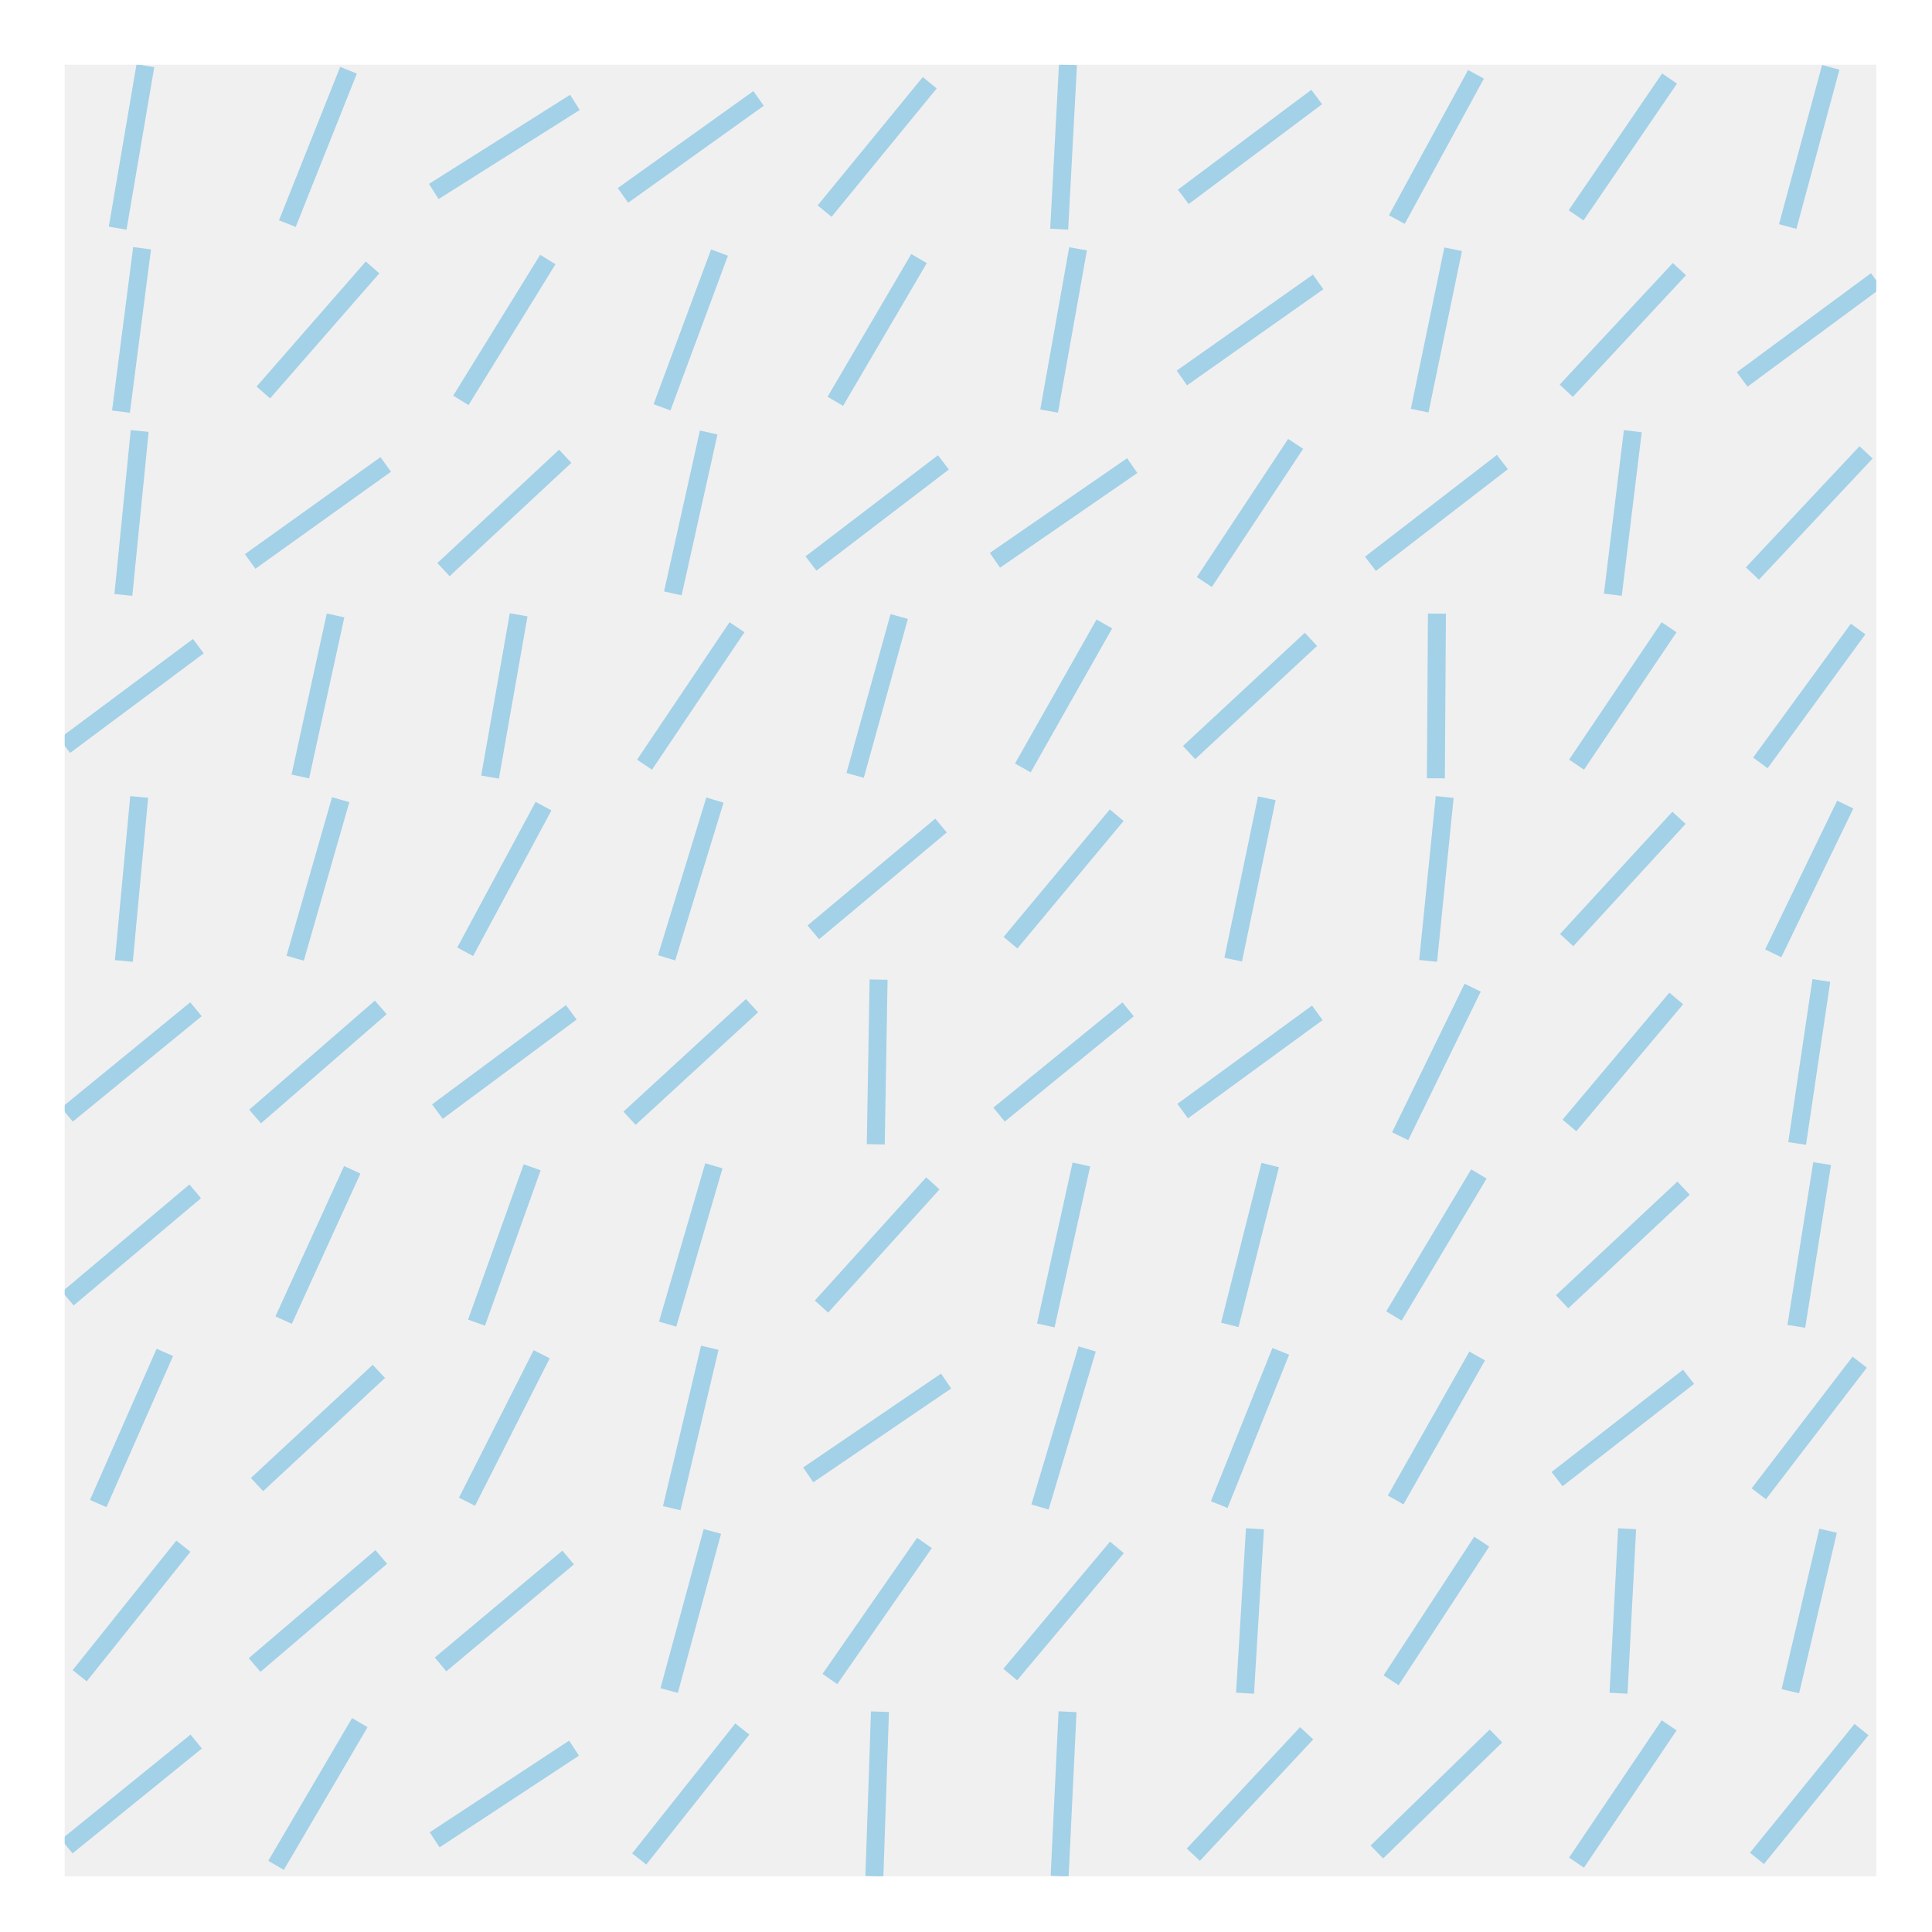
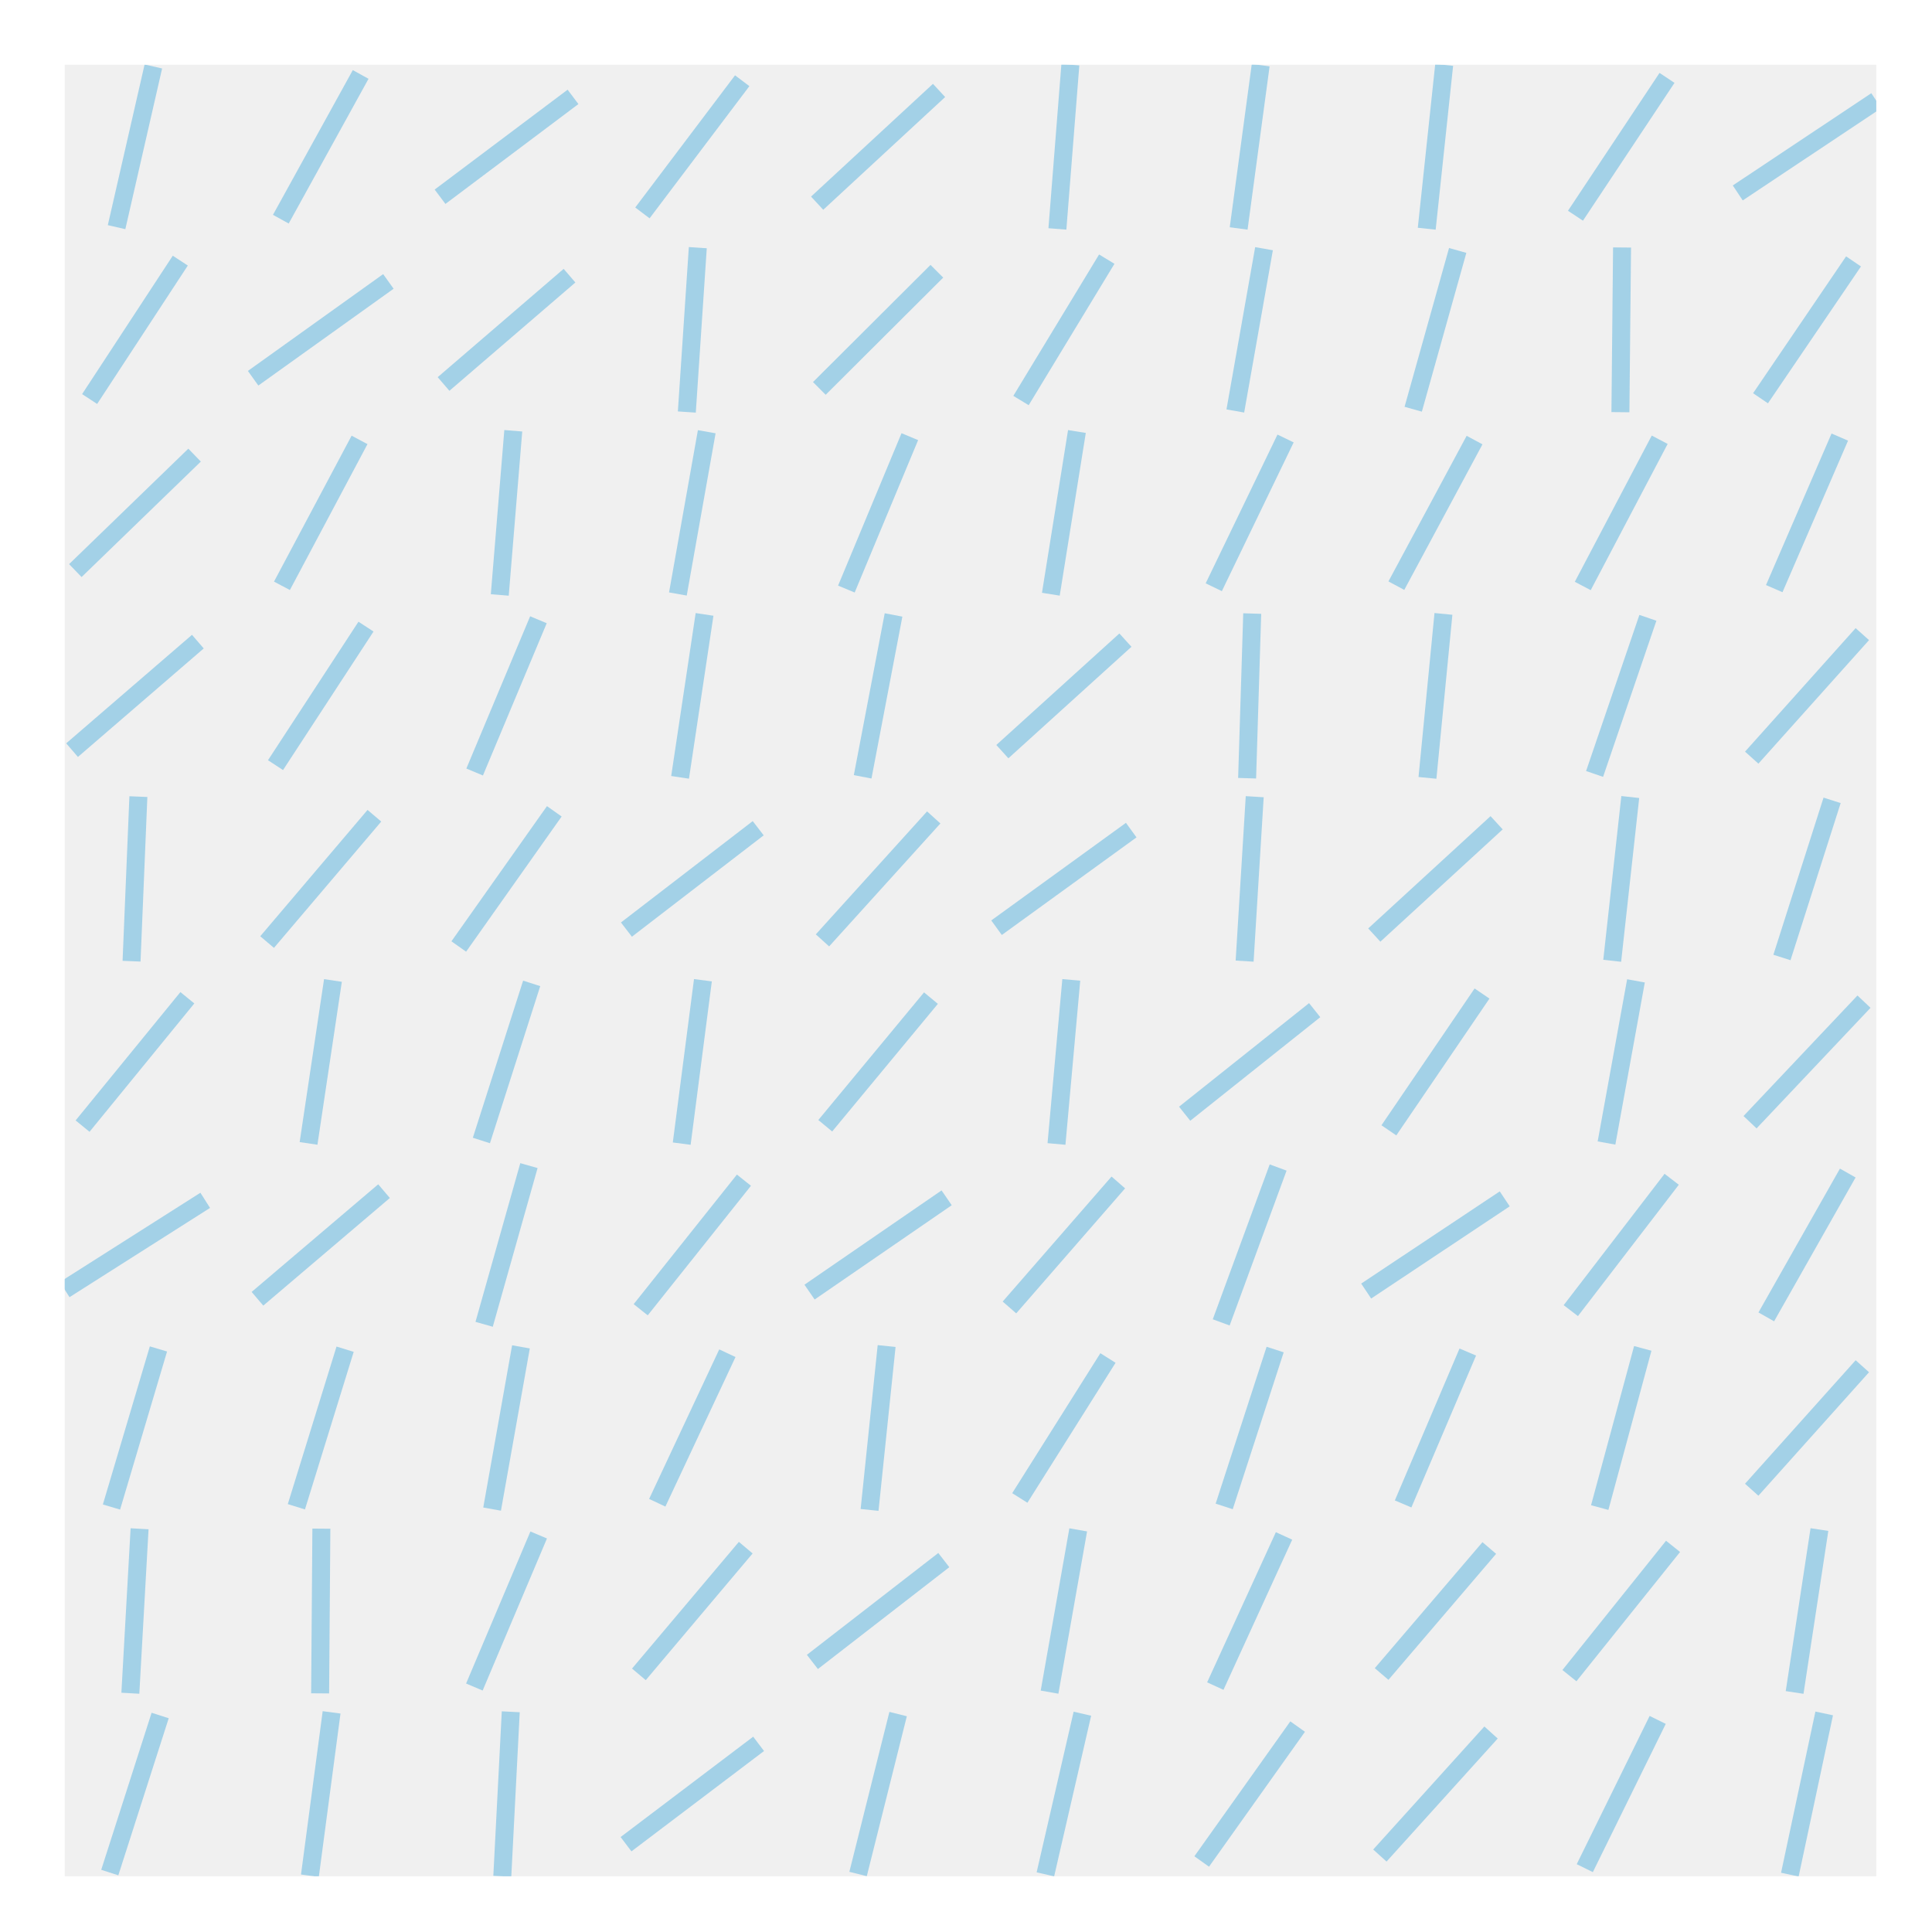
<svg xmlns="http://www.w3.org/2000/svg" height="215pt" version="1.1" viewBox="0 0 215 215" width="215pt">
  <defs>
    <style type="text/css">
*{stroke-linecap:butt;stroke-linejoin:round;stroke-miterlimit:100000;}
  </style>
  </defs>
  <g id="figure_1">
    <g id="patch_1">
      <path d="M 0 216  L 216 216  L 216 0  L 0 0  z " style="fill:#ffffff;" />
    </g>
    <g id="axes_1">
      <g id="patch_2">
        <path d="M 7.2 208.8  L 208.8 208.8  L 208.8 7.2  L 7.2 7.2  z " style="fill:#f0f0f0;" />
      </g>
      <g id="line2d_1">
-         <path clip-path="url(#p5f1dd1811d)" d="M 195.521 206.808  L 207.155 192.473  " style="fill:none;opacity:0.4;stroke:#30a2da;stroke-width:2.0;" />
+         <path clip-path="url(#p4d47d65d8e)" d="M 199.181 208.616  L 203.003 190.676  " style="fill:none;opacity:0.4;stroke:#30a2da;stroke-width:2.0;" />
      </g>
      <g id="line2d_2">
-         <path clip-path="url(#p5f1dd1811d)" d="M 199.238 188.205  L 203.438 170.346  " style="fill:none;opacity:0.4;stroke:#30a2da;stroke-width:2.0;" />
+         <path clip-path="url(#p4d47d65d8e)" d="M 199.711 188.343  L 202.473 170.215  " style="fill:none;opacity:0.4;stroke:#30a2da;stroke-width:2.0;" />
      </g>
      <g id="line2d_3">
-         <path clip-path="url(#p5f1dd1811d)" d="M 195.726 166.233  L 206.951 151.587  " style="fill:none;opacity:0.4;stroke:#30a2da;stroke-width:2.0;" />
+         <path clip-path="url(#p4d47d65d8e)" d="M 194.936 165.783  L 207.248 152.039  " style="fill:none;opacity:0.4;stroke:#30a2da;stroke-width:2.0;" />
      </g>
      <g id="line2d_4">
-         <path clip-path="url(#p5f1dd1811d)" d="M 199.903 147.6  L 202.773 129.489  " style="fill:none;opacity:0.4;stroke:#30a2da;stroke-width:2.0;" />
+         <path clip-path="url(#p4d47d65d8e)" d="M 196.558 146.547  L 205.626 130.54  " style="fill:none;opacity:0.4;stroke:#30a2da;stroke-width:2.0;" />
      </g>
      <g id="line2d_5">
-         <path clip-path="url(#p5f1dd1811d)" d="M 199.992 127.248  L 202.684 109.11  " style="fill:none;opacity:0.4;stroke:#30a2da;stroke-width:2.0;" />
+         <path clip-path="url(#p4d47d65d8e)" d="M 194.752 124.884  L 207.432 111.468  " style="fill:none;opacity:0.4;stroke:#30a2da;stroke-width:2.0;" />
      </g>
      <g id="line2d_6">
-         <path clip-path="url(#p5f1dd1811d)" d="M 197.331 106.09  L 205.346 89.537  " style="fill:none;opacity:0.4;stroke:#30a2da;stroke-width:2.0;" />
+         <path clip-path="url(#p4d47d65d8e)" d="M 198.301 106.552  L 203.883 89.065  " style="fill:none;opacity:0.4;stroke:#30a2da;stroke-width:2.0;" />
      </g>
      <g id="line2d_7">
-         <path clip-path="url(#p5f1dd1811d)" d="M 195.901 84.897  L 206.776 69.999  " style="fill:none;opacity:0.4;stroke:#30a2da;stroke-width:2.0;" />
+         <path clip-path="url(#p4d47d65d8e)" d="M 194.937 84.313  L 207.247 70.568  " style="fill:none;opacity:0.4;stroke:#30a2da;stroke-width:2.0;" />
      </g>
      <g id="line2d_8">
-         <path clip-path="url(#p5f1dd1811d)" d="M 195.014 63.824  L 207.662 50.342  " style="fill:none;opacity:0.4;stroke:#30a2da;stroke-width:2.0;" />
+         <path clip-path="url(#p4d47d65d8e)" d="M 197.445 65.505  L 204.739 48.641  " style="fill:none;opacity:0.4;stroke:#30a2da;stroke-width:2.0;" />
      </g>
      <g id="line2d_9">
-         <path clip-path="url(#p5f1dd1811d)" d="M 193.876 42.224  L 208.8 31.21  " style="fill:none;opacity:0.4;stroke:#30a2da;stroke-width:2.0;" />
+         <path clip-path="url(#p4d47d65d8e)" d="M 195.916 44.321  L 206.268 29.09  " style="fill:none;opacity:0.4;stroke:#30a2da;stroke-width:2.0;" />
      </g>
      <g id="line2d_10">
-         <path clip-path="url(#p5f1dd1811d)" d="M 198.942 25.209  L 203.734 7.494  " style="fill:none;opacity:0.4;stroke:#30a2da;stroke-width:2.0;" />
+         <path clip-path="url(#p4d47d65d8e)" d="M 193.384 21.471  L 208.8 11.205  " style="fill:none;opacity:0.4;stroke:#30a2da;stroke-width:2.0;" />
      </g>
      <g id="line2d_11">
-         <path clip-path="url(#p5f1dd1811d)" d="M 175.439 207.282  L 185.748 192  " style="fill:none;opacity:0.4;stroke:#30a2da;stroke-width:2.0;" />
+         <path clip-path="url(#p4d47d65d8e)" d="M 176.361 207.895  L 184.474 191.398  " style="fill:none;opacity:0.4;stroke:#30a2da;stroke-width:2.0;" />
      </g>
      <g id="line2d_12">
-         <path clip-path="url(#p5f1dd1811d)" d="M 180.116 188.428  L 181.071 170.123  " style="fill:none;opacity:0.4;stroke:#30a2da;stroke-width:2.0;" />
+         <path clip-path="url(#p4d47d65d8e)" d="M 174.651 186.471  L 186.184 172.086  " style="fill:none;opacity:0.4;stroke:#30a2da;stroke-width:2.0;" />
      </g>
      <g id="line2d_13">
-         <path clip-path="url(#p5f1dd1811d)" d="M 173.277 164.601  L 187.91 153.218  " style="fill:none;opacity:0.4;stroke:#30a2da;stroke-width:2.0;" />
+         <path clip-path="url(#p4d47d65d8e)" d="M 178.023 167.768  L 182.812 150.054  " style="fill:none;opacity:0.4;stroke:#30a2da;stroke-width:2.0;" />
      </g>
      <g id="line2d_14">
-         <path clip-path="url(#p5f1dd1811d)" d="M 173.837 144.868  L 187.35 132.22  " style="fill:none;opacity:0.4;stroke:#30a2da;stroke-width:2.0;" />
+         <path clip-path="url(#p4d47d65d8e)" d="M 174.804 145.852  L 186.031 131.235  " style="fill:none;opacity:0.4;stroke:#30a2da;stroke-width:2.0;" />
      </g>
      <g id="line2d_15">
-         <path clip-path="url(#p5f1dd1811d)" d="M 174.65 125.246  L 186.538 111.112  " style="fill:none;opacity:0.4;stroke:#30a2da;stroke-width:2.0;" />
+         <path clip-path="url(#p4d47d65d8e)" d="M 178.778 127.198  L 182.057 109.154  " style="fill:none;opacity:0.4;stroke:#30a2da;stroke-width:2.0;" />
      </g>
      <g id="line2d_16">
-         <path clip-path="url(#p5f1dd1811d)" d="M 174.341 104.619  L 186.846 91.008  " style="fill:none;opacity:0.4;stroke:#30a2da;stroke-width:2.0;" />
+         <path clip-path="url(#p4d47d65d8e)" d="M 179.412 106.92  L 181.422 88.696  " style="fill:none;opacity:0.4;stroke:#30a2da;stroke-width:2.0;" />
      </g>
      <g id="line2d_17">
-         <path clip-path="url(#p5f1dd1811d)" d="M 175.446 85.093  L 185.742 69.803  " style="fill:none;opacity:0.4;stroke:#30a2da;stroke-width:2.0;" />
+         <path clip-path="url(#p4d47d65d8e)" d="M 177.451 86.128  L 183.383 68.753  " style="fill:none;opacity:0.4;stroke:#30a2da;stroke-width:2.0;" />
      </g>
      <g id="line2d_18">
-         <path clip-path="url(#p5f1dd1811d)" d="M 179.483 66.182  L 181.704 47.983  " style="fill:none;opacity:0.4;stroke:#30a2da;stroke-width:2.0;" />
+         <path clip-path="url(#p4d47d65d8e)" d="M 176.136 65.21  L 184.698 48.936  " style="fill:none;opacity:0.4;stroke:#30a2da;stroke-width:2.0;" />
      </g>
      <g id="line2d_19">
-         <path clip-path="url(#p5f1dd1811d)" d="M 174.298 43.484  L 186.89 29.951  " style="fill:none;opacity:0.4;stroke:#30a2da;stroke-width:2.0;" />
+         <path clip-path="url(#p4d47d65d8e)" d="M 180.326 45.87  L 180.508 27.54  " style="fill:none;opacity:0.4;stroke:#30a2da;stroke-width:2.0;" />
      </g>
      <g id="line2d_20">
-         <path clip-path="url(#p5f1dd1811d)" d="M 175.394 23.963  L 185.794 8.741  " style="fill:none;opacity:0.4;stroke:#30a2da;stroke-width:2.0;" />
+         <path clip-path="url(#p4d47d65d8e)" d="M 175.323 24.007  L 185.511 8.668  " style="fill:none;opacity:0.4;stroke:#30a2da;stroke-width:2.0;" />
      </g>
      <g id="line2d_21">
-         <path clip-path="url(#p5f1dd1811d)" d="M 153.223 206.096  L 166.475 193.185  " style="fill:none;opacity:0.4;stroke:#30a2da;stroke-width:2.0;" />
+         <path clip-path="url(#p4d47d65d8e)" d="M 153.557 206.492  L 165.928 192.8  " style="fill:none;opacity:0.4;stroke:#30a2da;stroke-width:2.0;" />
      </g>
      <g id="line2d_22">
-         <path clip-path="url(#p5f1dd1811d)" d="M 154.806 186.987  L 164.892 171.563  " style="fill:none;opacity:0.4;stroke:#30a2da;stroke-width:2.0;" />
+         <path clip-path="url(#p4d47d65d8e)" d="M 153.751 186.29  L 165.734 172.267  " style="fill:none;opacity:0.4;stroke:#30a2da;stroke-width:2.0;" />
      </g>
      <g id="line2d_23">
-         <path clip-path="url(#p5f1dd1811d)" d="M 155.314 166.92  L 164.384 150.899  " style="fill:none;opacity:0.4;stroke:#30a2da;stroke-width:2.0;" />
+         <path clip-path="url(#p4d47d65d8e)" d="M 156.144 167.363  L 163.341 150.459  " style="fill:none;opacity:0.4;stroke:#30a2da;stroke-width:2.0;" />
      </g>
      <g id="line2d_24">
-         <path clip-path="url(#p5f1dd1811d)" d="M 155.123 146.447  L 164.575 130.641  " style="fill:none;opacity:0.4;stroke:#30a2da;stroke-width:2.0;" />
+         <path clip-path="url(#p4d47d65d8e)" d="M 152.033 143.674  L 167.452 133.413  " style="fill:none;opacity:0.4;stroke:#30a2da;stroke-width:2.0;" />
      </g>
      <g id="line2d_25">
-         <path clip-path="url(#p5f1dd1811d)" d="M 155.816 126.444  L 163.882 109.914  " style="fill:none;opacity:0.4;stroke:#30a2da;stroke-width:2.0;" />
+         <path clip-path="url(#p4d47d65d8e)" d="M 154.56 125.788  L 164.925 110.564  " style="fill:none;opacity:0.4;stroke:#30a2da;stroke-width:2.0;" />
      </g>
      <g id="line2d_26">
-         <path clip-path="url(#p5f1dd1811d)" d="M 158.928 106.933  L 160.77 88.694  " style="fill:none;opacity:0.4;stroke:#30a2da;stroke-width:2.0;" />
+         <path clip-path="url(#p4d47d65d8e)" d="M 152.936 104.056  L 166.549 91.56  " style="fill:none;opacity:0.4;stroke:#30a2da;stroke-width:2.0;" />
      </g>
      <g id="line2d_27">
-         <path clip-path="url(#p5f1dd1811d)" d="M 159.791 86.612  L 159.907 68.284  " style="fill:none;opacity:0.4;stroke:#30a2da;stroke-width:2.0;" />
+         <path clip-path="url(#p4d47d65d8e)" d="M 158.853 86.564  L 160.632 68.317  " style="fill:none;opacity:0.4;stroke:#30a2da;stroke-width:2.0;" />
      </g>
      <g id="line2d_28">
-         <path clip-path="url(#p5f1dd1811d)" d="M 152.509 62.745  L 167.189 51.421  " style="fill:none;opacity:0.4;stroke:#30a2da;stroke-width:2.0;" />
+         <path clip-path="url(#p4d47d65d8e)" d="M 155.391 65.174  L 164.094 48.972  " style="fill:none;opacity:0.4;stroke:#30a2da;stroke-width:2.0;" />
      </g>
      <g id="line2d_29">
-         <path clip-path="url(#p5f1dd1811d)" d="M 157.986 45.697  L 161.712 27.737  " style="fill:none;opacity:0.4;stroke:#30a2da;stroke-width:2.0;" />
+         <path clip-path="url(#p4d47d65d8e)" d="M 157.267 45.541  L 162.218 27.87  " style="fill:none;opacity:0.4;stroke:#30a2da;stroke-width:2.0;" />
      </g>
      <g id="line2d_30">
-         <path clip-path="url(#p5f1dd1811d)" d="M 155.445 24.433  L 164.253 8.271  " style="fill:none;opacity:0.4;stroke:#30a2da;stroke-width:2.0;" />
+         <path clip-path="url(#p4d47d65d8e)" d="M 158.772 25.453  L 160.713 7.222  " style="fill:none;opacity:0.4;stroke:#30a2da;stroke-width:2.0;" />
      </g>
      <g id="line2d_31">
-         <path clip-path="url(#p5f1dd1811d)" d="M 132.797 206.397  L 145.411 192.884  " style="fill:none;opacity:0.4;stroke:#30a2da;stroke-width:2.0;" />
+         <path clip-path="url(#p4d47d65d8e)" d="M 133.729 207.153  L 144.406 192.14  " style="fill:none;opacity:0.4;stroke:#30a2da;stroke-width:2.0;" />
      </g>
      <g id="line2d_32">
-         <path clip-path="url(#p5f1dd1811d)" d="M 138.553 188.424  L 139.656 170.127  " style="fill:none;opacity:0.4;stroke:#30a2da;stroke-width:2.0;" />
+         <path clip-path="url(#p4d47d65d8e)" d="M 135.244 187.634  L 142.892 170.923  " style="fill:none;opacity:0.4;stroke:#30a2da;stroke-width:2.0;" />
      </g>
      <g id="line2d_33">
-         <path clip-path="url(#p5f1dd1811d)" d="M 135.679 167.435  L 142.529 150.384  " style="fill:none;opacity:0.4;stroke:#30a2da;stroke-width:2.0;" />
+         <path clip-path="url(#p4d47d65d8e)" d="M 136.233 167.641  L 141.903 150.182  " style="fill:none;opacity:0.4;stroke:#30a2da;stroke-width:2.0;" />
      </g>
      <g id="line2d_34">
-         <path clip-path="url(#p5f1dd1811d)" d="M 136.856 147.439  L 141.353 129.65  " style="fill:none;opacity:0.4;stroke:#30a2da;stroke-width:2.0;" />
+         <path clip-path="url(#p4d47d65d8e)" d="M 135.9 147.161  L 142.236 129.926  " style="fill:none;opacity:0.4;stroke:#30a2da;stroke-width:2.0;" />
      </g>
      <g id="line2d_35">
-         <path clip-path="url(#p5f1dd1811d)" d="M 131.614 123.648  L 146.595 112.71  " style="fill:none;opacity:0.4;stroke:#30a2da;stroke-width:2.0;" />
+         <path clip-path="url(#p4d47d65d8e)" d="M 131.833 123.939  L 146.302 112.413  " style="fill:none;opacity:0.4;stroke:#30a2da;stroke-width:2.0;" />
      </g>
      <g id="line2d_36">
-         <path clip-path="url(#p5f1dd1811d)" d="M 137.234 106.792  L 140.975 88.835  " style="fill:none;opacity:0.4;stroke:#30a2da;stroke-width:2.0;" />
+         <path clip-path="url(#p4d47d65d8e)" d="M 138.506 106.957  L 139.63 88.66  " style="fill:none;opacity:0.4;stroke:#30a2da;stroke-width:2.0;" />
      </g>
      <g id="line2d_37">
-         <path clip-path="url(#p5f1dd1811d)" d="M 132.324 83.747  L 145.885 71.15  " style="fill:none;opacity:0.4;stroke:#30a2da;stroke-width:2.0;" />
+         <path clip-path="url(#p4d47d65d8e)" d="M 138.784 86.602  L 139.351 68.279  " style="fill:none;opacity:0.4;stroke:#30a2da;stroke-width:2.0;" />
      </g>
      <g id="line2d_38">
-         <path clip-path="url(#p5f1dd1811d)" d="M 134.025 64.772  L 144.184 49.394  " style="fill:none;opacity:0.4;stroke:#30a2da;stroke-width:2.0;" />
+         <path clip-path="url(#p4d47d65d8e)" d="M 135.072 65.35  L 143.063 48.796  " style="fill:none;opacity:0.4;stroke:#30a2da;stroke-width:2.0;" />
      </g>
      <g id="line2d_39">
-         <path clip-path="url(#p5f1dd1811d)" d="M 131.521 42.062  L 146.688 31.373  " style="fill:none;opacity:0.4;stroke:#30a2da;stroke-width:2.0;" />
+         <path clip-path="url(#p4d47d65d8e)" d="M 137.471 45.735  L 140.665 27.676  " style="fill:none;opacity:0.4;stroke:#30a2da;stroke-width:2.0;" />
      </g>
      <g id="line2d_40">
-         <path clip-path="url(#p5f1dd1811d)" d="M 131.68 21.907  L 146.529 10.796  " style="fill:none;opacity:0.4;stroke:#30a2da;stroke-width:2.0;" />
+         <path clip-path="url(#p4d47d65d8e)" d="M 137.842 25.423  L 140.294 7.252  " style="fill:none;opacity:0.4;stroke:#30a2da;stroke-width:2.0;" />
      </g>
      <g id="line2d_41">
-         <path clip-path="url(#p5f1dd1811d)" d="M 117.92 208.795  L 118.8 190.486  " style="fill:none;opacity:0.4;stroke:#30a2da;stroke-width:2.0;" />
+         <path clip-path="url(#p4d47d65d8e)" d="M 116.334 208.584  L 120.452 190.708  " style="fill:none;opacity:0.4;stroke:#30a2da;stroke-width:2.0;" />
      </g>
      <g id="line2d_42">
-         <path clip-path="url(#p5f1dd1811d)" d="M 112.424 186.348  L 124.296 172.202  " style="fill:none;opacity:0.4;stroke:#30a2da;stroke-width:2.0;" />
+         <path clip-path="url(#p4d47d65d8e)" d="M 116.798 188.308  L 119.988 170.249  " style="fill:none;opacity:0.4;stroke:#30a2da;stroke-width:2.0;" />
      </g>
      <g id="line2d_43">
-         <path clip-path="url(#p5f1dd1811d)" d="M 115.736 167.705  L 120.983 150.115  " style="fill:none;opacity:0.4;stroke:#30a2da;stroke-width:2.0;" />
+         <path clip-path="url(#p4d47d65d8e)" d="M 113.488 166.699  L 123.298 151.123  " style="fill:none;opacity:0.4;stroke:#30a2da;stroke-width:2.0;" />
      </g>
      <g id="line2d_44">
-         <path clip-path="url(#p5f1dd1811d)" d="M 116.38 147.5  L 120.34 129.588  " style="fill:none;opacity:0.4;stroke:#30a2da;stroke-width:2.0;" />
+         <path clip-path="url(#p4d47d65d8e)" d="M 112.335 145.499  L 124.451 131.588  " style="fill:none;opacity:0.4;stroke:#30a2da;stroke-width:2.0;" />
      </g>
      <g id="line2d_45">
-         <path clip-path="url(#p5f1dd1811d)" d="M 111.179 124.034  L 125.541 112.324  " style="fill:none;opacity:0.4;stroke:#30a2da;stroke-width:2.0;" />
+         <path clip-path="url(#p4d47d65d8e)" d="M 117.57 127.305  L 119.216 109.046  " style="fill:none;opacity:0.4;stroke:#30a2da;stroke-width:2.0;" />
      </g>
      <g id="line2d_46">
-         <path clip-path="url(#p5f1dd1811d)" d="M 112.45 104.907  L 124.27 90.72  " style="fill:none;opacity:0.4;stroke:#30a2da;stroke-width:2.0;" />
+         <path clip-path="url(#p4d47d65d8e)" d="M 110.899 103.239  L 125.887 92.377  " style="fill:none;opacity:0.4;stroke:#30a2da;stroke-width:2.0;" />
      </g>
      <g id="line2d_47">
-         <path clip-path="url(#p5f1dd1811d)" d="M 113.826 85.459  L 122.894 69.437  " style="fill:none;opacity:0.4;stroke:#30a2da;stroke-width:2.0;" />
+         <path clip-path="url(#p4d47d65d8e)" d="M 111.545 83.645  L 125.241 71.236  " style="fill:none;opacity:0.4;stroke:#30a2da;stroke-width:2.0;" />
      </g>
      <g id="line2d_48">
-         <path clip-path="url(#p5f1dd1811d)" d="M 110.721 62.351  L 125.998 51.814  " style="fill:none;opacity:0.4;stroke:#30a2da;stroke-width:2.0;" />
+         <path clip-path="url(#p4d47d65d8e)" d="M 116.942 66.126  L 119.844 48.02  " style="fill:none;opacity:0.4;stroke:#30a2da;stroke-width:2.0;" />
      </g>
      <g id="line2d_49">
-         <path clip-path="url(#p5f1dd1811d)" d="M 116.749 45.744  L 119.97 27.69  " style="fill:none;opacity:0.4;stroke:#30a2da;stroke-width:2.0;" />
+         <path clip-path="url(#p4d47d65d8e)" d="M 113.621 44.573  L 123.165 28.838  " style="fill:none;opacity:0.4;stroke:#30a2da;stroke-width:2.0;" />
      </g>
      <g id="line2d_50">
-         <path clip-path="url(#p5f1dd1811d)" d="M 117.871 25.504  L 118.848 7.2  " style="fill:none;opacity:0.4;stroke:#30a2da;stroke-width:2.0;" />
+         <path clip-path="url(#p4d47d65d8e)" d="M 117.672 25.476  L 119.114 7.2  " style="fill:none;opacity:0.4;stroke:#30a2da;stroke-width:2.0;" />
      </g>
      <g id="line2d_51">
-         <path clip-path="url(#p5f1dd1811d)" d="M 97.306 208.8  L 97.924 190.481  " style="fill:none;opacity:0.4;stroke:#30a2da;stroke-width:2.0;" />
+         <path clip-path="url(#p4d47d65d8e)" d="M 95.49 208.545  L 99.946 190.748  " style="fill:none;opacity:0.4;stroke:#30a2da;stroke-width:2.0;" />
      </g>
      <g id="line2d_52">
-         <path clip-path="url(#p5f1dd1811d)" d="M 92.354 186.846  L 102.876 171.705  " style="fill:none;opacity:0.4;stroke:#30a2da;stroke-width:2.0;" />
+         <path clip-path="url(#p4d47d65d8e)" d="M 90.406 184.946  L 105.03 173.612  " style="fill:none;opacity:0.4;stroke:#30a2da;stroke-width:2.0;" />
      </g>
      <g id="line2d_53">
-         <path clip-path="url(#p5f1dd1811d)" d="M 89.943 164.131  L 105.287 153.688  " style="fill:none;opacity:0.4;stroke:#30a2da;stroke-width:2.0;" />
+         <path clip-path="url(#p4d47d65d8e)" d="M 96.769 168.029  L 98.667 149.793  " style="fill:none;opacity:0.4;stroke:#30a2da;stroke-width:2.0;" />
      </g>
      <g id="line2d_54">
-         <path clip-path="url(#p5f1dd1811d)" d="M 91.42 145.399  L 103.811 131.689  " style="fill:none;opacity:0.4;stroke:#30a2da;stroke-width:2.0;" />
+         <path clip-path="url(#p4d47d65d8e)" d="M 90.089 143.79  L 105.347 133.297  " style="fill:none;opacity:0.4;stroke:#30a2da;stroke-width:2.0;" />
      </g>
      <g id="line2d_55">
-         <path clip-path="url(#p5f1dd1811d)" d="M 97.459 127.342  L 97.772 109.016  " style="fill:none;opacity:0.4;stroke:#30a2da;stroke-width:2.0;" />
+         <path clip-path="url(#p4d47d65d8e)" d="M 91.837 125.278  L 103.6 111.074  " style="fill:none;opacity:0.4;stroke:#30a2da;stroke-width:2.0;" />
      </g>
      <g id="line2d_56">
-         <path clip-path="url(#p5f1dd1811d)" d="M 90.509 103.756  L 104.721 91.871  " style="fill:none;opacity:0.4;stroke:#30a2da;stroke-width:2.0;" />
+         <path clip-path="url(#p4d47d65d8e)" d="M 91.527 104.649  L 103.91 90.967  " style="fill:none;opacity:0.4;stroke:#30a2da;stroke-width:2.0;" />
      </g>
      <g id="line2d_57">
-         <path clip-path="url(#p5f1dd1811d)" d="M 95.162 86.29  L 100.068 68.606  " style="fill:none;opacity:0.4;stroke:#30a2da;stroke-width:2.0;" />
+         <path clip-path="url(#p4d47d65d8e)" d="M 95.999 86.448  L 99.437 68.433  " style="fill:none;opacity:0.4;stroke:#30a2da;stroke-width:2.0;" />
      </g>
      <g id="line2d_58">
-         <path clip-path="url(#p5f1dd1811d)" d="M 90.247 62.709  L 104.984 51.456  " style="fill:none;opacity:0.4;stroke:#30a2da;stroke-width:2.0;" />
+         <path clip-path="url(#p4d47d65d8e)" d="M 94.188 65.553  L 101.249 48.593  " style="fill:none;opacity:0.4;stroke:#30a2da;stroke-width:2.0;" />
      </g>
      <g id="line2d_59">
-         <path clip-path="url(#p5f1dd1811d)" d="M 92.958 44.66  L 102.272 28.775  " style="fill:none;opacity:0.4;stroke:#30a2da;stroke-width:2.0;" />
+         <path clip-path="url(#p4d47d65d8e)" d="M 91.179 43.225  L 104.258 30.186  " style="fill:none;opacity:0.4;stroke:#30a2da;stroke-width:2.0;" />
      </g>
      <g id="line2d_60">
-         <path clip-path="url(#p5f1dd1811d)" d="M 91.765 23.493  L 103.465 9.21  " style="fill:none;opacity:0.4;stroke:#30a2da;stroke-width:2.0;" />
+         <path clip-path="url(#p4d47d65d8e)" d="M 90.935 22.611  L 104.501 10.065  " style="fill:none;opacity:0.4;stroke:#30a2da;stroke-width:2.0;" />
      </g>
      <g id="line2d_61">
-         <path clip-path="url(#p5f1dd1811d)" d="M 71.134 206.871  L 82.607 192.411  " style="fill:none;opacity:0.4;stroke:#30a2da;stroke-width:2.0;" />
+         <path clip-path="url(#p4d47d65d8e)" d="M 69.666 205.23  L 84.421 194.062  " style="fill:none;opacity:0.4;stroke:#30a2da;stroke-width:2.0;" />
      </g>
      <g id="line2d_62">
-         <path clip-path="url(#p5f1dd1811d)" d="M 74.467 188.131  L 79.274 170.42  " style="fill:none;opacity:0.4;stroke:#30a2da;stroke-width:2.0;" />
+         <path clip-path="url(#p4d47d65d8e)" d="M 71.098 186.329  L 82.989 172.229  " style="fill:none;opacity:0.4;stroke:#30a2da;stroke-width:2.0;" />
      </g>
      <g id="line2d_63">
-         <path clip-path="url(#p5f1dd1811d)" d="M 74.755 167.836  L 78.986 149.984  " style="fill:none;opacity:0.4;stroke:#30a2da;stroke-width:2.0;" />
+         <path clip-path="url(#p4d47d65d8e)" d="M 73.142 167.232  L 80.945 150.59  " style="fill:none;opacity:0.4;stroke:#30a2da;stroke-width:2.0;" />
      </g>
      <g id="line2d_64">
-         <path clip-path="url(#p5f1dd1811d)" d="M 74.296 147.353  L 79.445 129.735  " style="fill:none;opacity:0.4;stroke:#30a2da;stroke-width:2.0;" />
+         <path clip-path="url(#p4d47d65d8e)" d="M 71.299 145.753  L 82.788 131.334  " style="fill:none;opacity:0.4;stroke:#30a2da;stroke-width:2.0;" />
      </g>
      <g id="line2d_65">
-         <path clip-path="url(#p5f1dd1811d)" d="M 70.056 124.442  L 83.685 111.916  " style="fill:none;opacity:0.4;stroke:#30a2da;stroke-width:2.0;" />
+         <path clip-path="url(#p4d47d65d8e)" d="M 75.864 127.267  L 78.223 109.084  " style="fill:none;opacity:0.4;stroke:#30a2da;stroke-width:2.0;" />
      </g>
      <g id="line2d_66">
-         <path clip-path="url(#p5f1dd1811d)" d="M 74.182 106.59  L 79.559 89.037  " style="fill:none;opacity:0.4;stroke:#30a2da;stroke-width:2.0;" />
+         <path clip-path="url(#p4d47d65d8e)" d="M 69.711 103.449  L 84.376 92.167  " style="fill:none;opacity:0.4;stroke:#30a2da;stroke-width:2.0;" />
      </g>
      <g id="line2d_67">
-         <path clip-path="url(#p5f1dd1811d)" d="M 71.727 85.096  L 82.014 69.8  " style="fill:none;opacity:0.4;stroke:#30a2da;stroke-width:2.0;" />
+         <path clip-path="url(#p4d47d65d8e)" d="M 75.682 86.507  L 78.405 68.374  " style="fill:none;opacity:0.4;stroke:#30a2da;stroke-width:2.0;" />
      </g>
      <g id="line2d_68">
-         <path clip-path="url(#p5f1dd1811d)" d="M 74.876 66.035  L 78.865 48.13  " style="fill:none;opacity:0.4;stroke:#30a2da;stroke-width:2.0;" />
+         <path clip-path="url(#p4d47d65d8e)" d="M 75.438 66.101  L 78.649 48.045  " style="fill:none;opacity:0.4;stroke:#30a2da;stroke-width:2.0;" />
      </g>
      <g id="line2d_69">
-         <path clip-path="url(#p5f1dd1811d)" d="M 73.672 45.327  L 80.069 28.107  " style="fill:none;opacity:0.4;stroke:#30a2da;stroke-width:2.0;" />
+         <path clip-path="url(#p4d47d65d8e)" d="M 76.433 45.851  L 77.654 27.56  " style="fill:none;opacity:0.4;stroke:#30a2da;stroke-width:2.0;" />
      </g>
      <g id="line2d_70">
-         <path clip-path="url(#p5f1dd1811d)" d="M 69.325 21.747  L 84.416 10.956  " style="fill:none;opacity:0.4;stroke:#30a2da;stroke-width:2.0;" />
+         <path clip-path="url(#p4d47d65d8e)" d="M 71.491 23.692  L 82.596 8.984  " style="fill:none;opacity:0.4;stroke:#30a2da;stroke-width:2.0;" />
      </g>
      <g id="line2d_71">
-         <path clip-path="url(#p5f1dd1811d)" d="M 48.37 204.741  L 63.882 194.54  " style="fill:none;opacity:0.4;stroke:#30a2da;stroke-width:2.0;" />
+         <path clip-path="url(#p4d47d65d8e)" d="M 55.898 208.8  L 56.839 190.493  " style="fill:none;opacity:0.4;stroke:#30a2da;stroke-width:2.0;" />
      </g>
      <g id="line2d_72">
-         <path clip-path="url(#p5f1dd1811d)" d="M 49.026 185.225  L 63.226 173.325  " style="fill:none;opacity:0.4;stroke:#30a2da;stroke-width:2.0;" />
+         <path clip-path="url(#p4d47d65d8e)" d="M 52.79 187.739  L 59.947 170.818  " style="fill:none;opacity:0.4;stroke:#30a2da;stroke-width:2.0;" />
      </g>
      <g id="line2d_73">
-         <path clip-path="url(#p5f1dd1811d)" d="M 51.97 167.116  L 60.282 150.704  " style="fill:none;opacity:0.4;stroke:#30a2da;stroke-width:2.0;" />
+         <path clip-path="url(#p4d47d65d8e)" d="M 54.763 167.939  L 57.974 149.883  " style="fill:none;opacity:0.4;stroke:#30a2da;stroke-width:2.0;" />
      </g>
      <g id="line2d_74">
-         <path clip-path="url(#p5f1dd1811d)" d="M 53.03 147.19  L 59.222 129.899  " style="fill:none;opacity:0.4;stroke:#30a2da;stroke-width:2.0;" />
+         <path clip-path="url(#p4d47d65d8e)" d="M 53.876 147.374  L 58.862 129.713  " style="fill:none;opacity:0.4;stroke:#30a2da;stroke-width:2.0;" />
      </g>
      <g id="line2d_75">
-         <path clip-path="url(#p5f1dd1811d)" d="M 48.678 123.703  L 63.574 112.655  " style="fill:none;opacity:0.4;stroke:#30a2da;stroke-width:2.0;" />
+         <path clip-path="url(#p4d47d65d8e)" d="M 53.571 126.917  L 59.167 109.435  " style="fill:none;opacity:0.4;stroke:#30a2da;stroke-width:2.0;" />
      </g>
      <g id="line2d_76">
-         <path clip-path="url(#p5f1dd1811d)" d="M 51.767 105.917  L 60.485 89.71  " style="fill:none;opacity:0.4;stroke:#30a2da;stroke-width:2.0;" />
+         <path clip-path="url(#p4d47d65d8e)" d="M 51.053 105.33  L 61.685 90.286  " style="fill:none;opacity:0.4;stroke:#30a2da;stroke-width:2.0;" />
      </g>
      <g id="line2d_77">
-         <path clip-path="url(#p5f1dd1811d)" d="M 54.535 86.478  L 57.717 68.418  " style="fill:none;opacity:0.4;stroke:#30a2da;stroke-width:2.0;" />
+         <path clip-path="url(#p4d47d65d8e)" d="M 52.82 85.913  L 59.918 68.968  " style="fill:none;opacity:0.4;stroke:#30a2da;stroke-width:2.0;" />
      </g>
      <g id="line2d_78">
-         <path clip-path="url(#p5f1dd1811d)" d="M 49.353 63.389  L 62.899 50.776  " style="fill:none;opacity:0.4;stroke:#30a2da;stroke-width:2.0;" />
+         <path clip-path="url(#p4d47d65d8e)" d="M 55.617 66.209  L 57.12 47.938  " style="fill:none;opacity:0.4;stroke:#30a2da;stroke-width:2.0;" />
      </g>
      <g id="line2d_79">
-         <path clip-path="url(#p5f1dd1811d)" d="M 51.287 44.554  L 60.965 28.88  " style="fill:none;opacity:0.4;stroke:#30a2da;stroke-width:2.0;" />
+         <path clip-path="url(#p4d47d65d8e)" d="M 49.36 42.732  L 63.378 30.678  " style="fill:none;opacity:0.4;stroke:#30a2da;stroke-width:2.0;" />
      </g>
      <g id="line2d_80">
-         <path clip-path="url(#p5f1dd1811d)" d="M 48.274 21.309  L 63.978 11.395  " style="fill:none;opacity:0.4;stroke:#30a2da;stroke-width:2.0;" />
+         <path clip-path="url(#p4d47d65d8e)" d="M 48.97 21.895  L 63.767 10.781  " style="fill:none;opacity:0.4;stroke:#30a2da;stroke-width:2.0;" />
      </g>
      <g id="line2d_81">
-         <path clip-path="url(#p5f1dd1811d)" d="M 30.721 207.581  L 40.041 191.7  " style="fill:none;opacity:0.4;stroke:#30a2da;stroke-width:2.0;" />
+         <path clip-path="url(#p4d47d65d8e)" d="M 34.488 208.734  L 36.9 190.558  " style="fill:none;opacity:0.4;stroke:#30a2da;stroke-width:2.0;" />
      </g>
      <g id="line2d_82">
-         <path clip-path="url(#p5f1dd1811d)" d="M 28.336 185.287  L 42.427 173.263  " style="fill:none;opacity:0.4;stroke:#30a2da;stroke-width:2.0;" />
+         <path clip-path="url(#p4d47d65d8e)" d="M 35.625 188.444  L 35.763 170.114  " style="fill:none;opacity:0.4;stroke:#30a2da;stroke-width:2.0;" />
      </g>
      <g id="line2d_83">
-         <path clip-path="url(#p5f1dd1811d)" d="M 28.601 165.209  L 42.162 152.611  " style="fill:none;opacity:0.4;stroke:#30a2da;stroke-width:2.0;" />
+         <path clip-path="url(#p4d47d65d8e)" d="M 32.982 167.679  L 38.405 150.144  " style="fill:none;opacity:0.4;stroke:#30a2da;stroke-width:2.0;" />
      </g>
      <g id="line2d_84">
-         <path clip-path="url(#p5f1dd1811d)" d="M 31.564 146.908  L 39.199 130.181  " style="fill:none;opacity:0.4;stroke:#30a2da;stroke-width:2.0;" />
+         <path clip-path="url(#p4d47d65d8e)" d="M 28.651 144.532  L 42.737 132.555  " style="fill:none;opacity:0.4;stroke:#30a2da;stroke-width:2.0;" />
      </g>
      <g id="line2d_85">
-         <path clip-path="url(#p5f1dd1811d)" d="M 28.388 124.25  L 42.375 112.108  " style="fill:none;opacity:0.4;stroke:#30a2da;stroke-width:2.0;" />
+         <path clip-path="url(#p4d47d65d8e)" d="M 34.336 127.243  L 37.052 109.109  " style="fill:none;opacity:0.4;stroke:#30a2da;stroke-width:2.0;" />
      </g>
      <g id="line2d_86">
-         <path clip-path="url(#p5f1dd1811d)" d="M 32.848 106.634  L 37.914 88.993  " style="fill:none;opacity:0.4;stroke:#30a2da;stroke-width:2.0;" />
+         <path clip-path="url(#p4d47d65d8e)" d="M 29.724 104.837  L 41.664 90.779  " style="fill:none;opacity:0.4;stroke:#30a2da;stroke-width:2.0;" />
      </g>
      <g id="line2d_87">
-         <path clip-path="url(#p5f1dd1811d)" d="M 33.421 86.408  L 37.341 68.488  " style="fill:none;opacity:0.4;stroke:#30a2da;stroke-width:2.0;" />
+         <path clip-path="url(#p4d47d65d8e)" d="M 30.659 85.148  L 40.729 69.733  " style="fill:none;opacity:0.4;stroke:#30a2da;stroke-width:2.0;" />
      </g>
      <g id="line2d_88">
-         <path clip-path="url(#p5f1dd1811d)" d="M 27.838 62.481  L 42.925 51.684  " style="fill:none;opacity:0.4;stroke:#30a2da;stroke-width:2.0;" />
+         <path clip-path="url(#p4d47d65d8e)" d="M 31.376 65.192  L 40.012 48.954  " style="fill:none;opacity:0.4;stroke:#30a2da;stroke-width:2.0;" />
      </g>
      <g id="line2d_89">
-         <path clip-path="url(#p5f1dd1811d)" d="M 29.305 43.674  L 41.458 29.76  " style="fill:none;opacity:0.4;stroke:#30a2da;stroke-width:2.0;" />
+         <path clip-path="url(#p4d47d65d8e)" d="M 28.167 42.092  L 43.221 31.318  " style="fill:none;opacity:0.4;stroke:#30a2da;stroke-width:2.0;" />
      </g>
      <g id="line2d_90">
-         <path clip-path="url(#p5f1dd1811d)" d="M 31.978 24.886  L 38.784 7.818  " style="fill:none;opacity:0.4;stroke:#30a2da;stroke-width:2.0;" />
+         <path clip-path="url(#p4d47d65d8e)" d="M 31.252 24.391  L 40.136 8.285  " style="fill:none;opacity:0.4;stroke:#30a2da;stroke-width:2.0;" />
      </g>
      <g id="line2d_91">
-         <path clip-path="url(#p5f1dd1811d)" d="M 7.439 205.476  L 21.834 193.805  " style="fill:none;opacity:0.4;stroke:#30a2da;stroke-width:2.0;" />
+         <path clip-path="url(#p4d47d65d8e)" d="M 12.216 208.386  L 17.823 190.907  " style="fill:none;opacity:0.4;stroke:#30a2da;stroke-width:2.0;" />
      </g>
      <g id="line2d_92">
-         <path clip-path="url(#p5f1dd1811d)" d="M 8.869 186.481  L 20.404 172.069  " style="fill:none;opacity:0.4;stroke:#30a2da;stroke-width:2.0;" />
+         <path clip-path="url(#p4d47d65d8e)" d="M 14.506 188.43  L 15.533 170.127  " style="fill:none;opacity:0.4;stroke:#30a2da;stroke-width:2.0;" />
      </g>
      <g id="line2d_93">
-         <path clip-path="url(#p5f1dd1811d)" d="M 10.93 167.321  L 18.343 150.499  " style="fill:none;opacity:0.4;stroke:#30a2da;stroke-width:2.0;" />
+         <path clip-path="url(#p4d47d65d8e)" d="M 12.406 167.708  L 17.633 150.115  " style="fill:none;opacity:0.4;stroke:#30a2da;stroke-width:2.0;" />
      </g>
      <g id="line2d_94">
-         <path clip-path="url(#p5f1dd1811d)" d="M 7.551 144.511  L 21.723 132.578  " style="fill:none;opacity:0.4;stroke:#30a2da;stroke-width:2.0;" />
+         <path clip-path="url(#p4d47d65d8e)" d="M 7.2 143.51  L 22.838 133.577  " style="fill:none;opacity:0.4;stroke:#30a2da;stroke-width:2.0;" />
      </g>
      <g id="line2d_95">
-         <path clip-path="url(#p5f1dd1811d)" d="M 7.465 124.045  L 21.809 112.313  " style="fill:none;opacity:0.4;stroke:#30a2da;stroke-width:2.0;" />
+         <path clip-path="url(#p4d47d65d8e)" d="M 9.189 125.318  L 20.85 111.034  " style="fill:none;opacity:0.4;stroke:#30a2da;stroke-width:2.0;" />
      </g>
      <g id="line2d_96">
-         <path clip-path="url(#p5f1dd1811d)" d="M 13.783 106.94  L 15.49 88.687  " style="fill:none;opacity:0.4;stroke:#30a2da;stroke-width:2.0;" />
+         <path clip-path="url(#p4d47d65d8e)" d="M 14.639 106.966  L 15.4 88.651  " style="fill:none;opacity:0.4;stroke:#30a2da;stroke-width:2.0;" />
      </g>
      <g id="line2d_97">
-         <path clip-path="url(#p5f1dd1811d)" d="M 7.2 82.988  L 22.074 71.909  " style="fill:none;opacity:0.4;stroke:#30a2da;stroke-width:2.0;" />
+         <path clip-path="url(#p4d47d65d8e)" d="M 8.02 83.478  L 22.019 71.403  " style="fill:none;opacity:0.4;stroke:#30a2da;stroke-width:2.0;" />
      </g>
      <g id="line2d_98">
-         <path clip-path="url(#p5f1dd1811d)" d="M 13.729 66.204  L 15.545 47.962  " style="fill:none;opacity:0.4;stroke:#30a2da;stroke-width:2.0;" />
+         <path clip-path="url(#p4d47d65d8e)" d="M 8.384 63.498  L 21.654 50.648  " style="fill:none;opacity:0.4;stroke:#30a2da;stroke-width:2.0;" />
      </g>
      <g id="line2d_99">
-         <path clip-path="url(#p5f1dd1811d)" d="M 13.461 45.809  L 15.812 27.626  " style="fill:none;opacity:0.4;stroke:#30a2da;stroke-width:2.0;" />
+         <path clip-path="url(#p4d47d65d8e)" d="M 9.974 44.406  L 20.064 29.004  " style="fill:none;opacity:0.4;stroke:#30a2da;stroke-width:2.0;" />
      </g>
      <g id="line2d_100">
-         <path clip-path="url(#p5f1dd1811d)" d="M 13.095 25.39  L 16.179 7.313  " style="fill:none;opacity:0.4;stroke:#30a2da;stroke-width:2.0;" />
+         <path clip-path="url(#p4d47d65d8e)" d="M 12.973 25.279  L 17.066 7.397  " style="fill:none;opacity:0.4;stroke:#30a2da;stroke-width:2.0;" />
      </g>
    </g>
  </g>
  <defs>
-     <clipPath id="p5f1dd1811d">
+     <clipPath id="p4d47d65d8e">
      <rect height="201.6" width="201.6" x="7.2" y="7.2" />
    </clipPath>
  </defs>
</svg>
